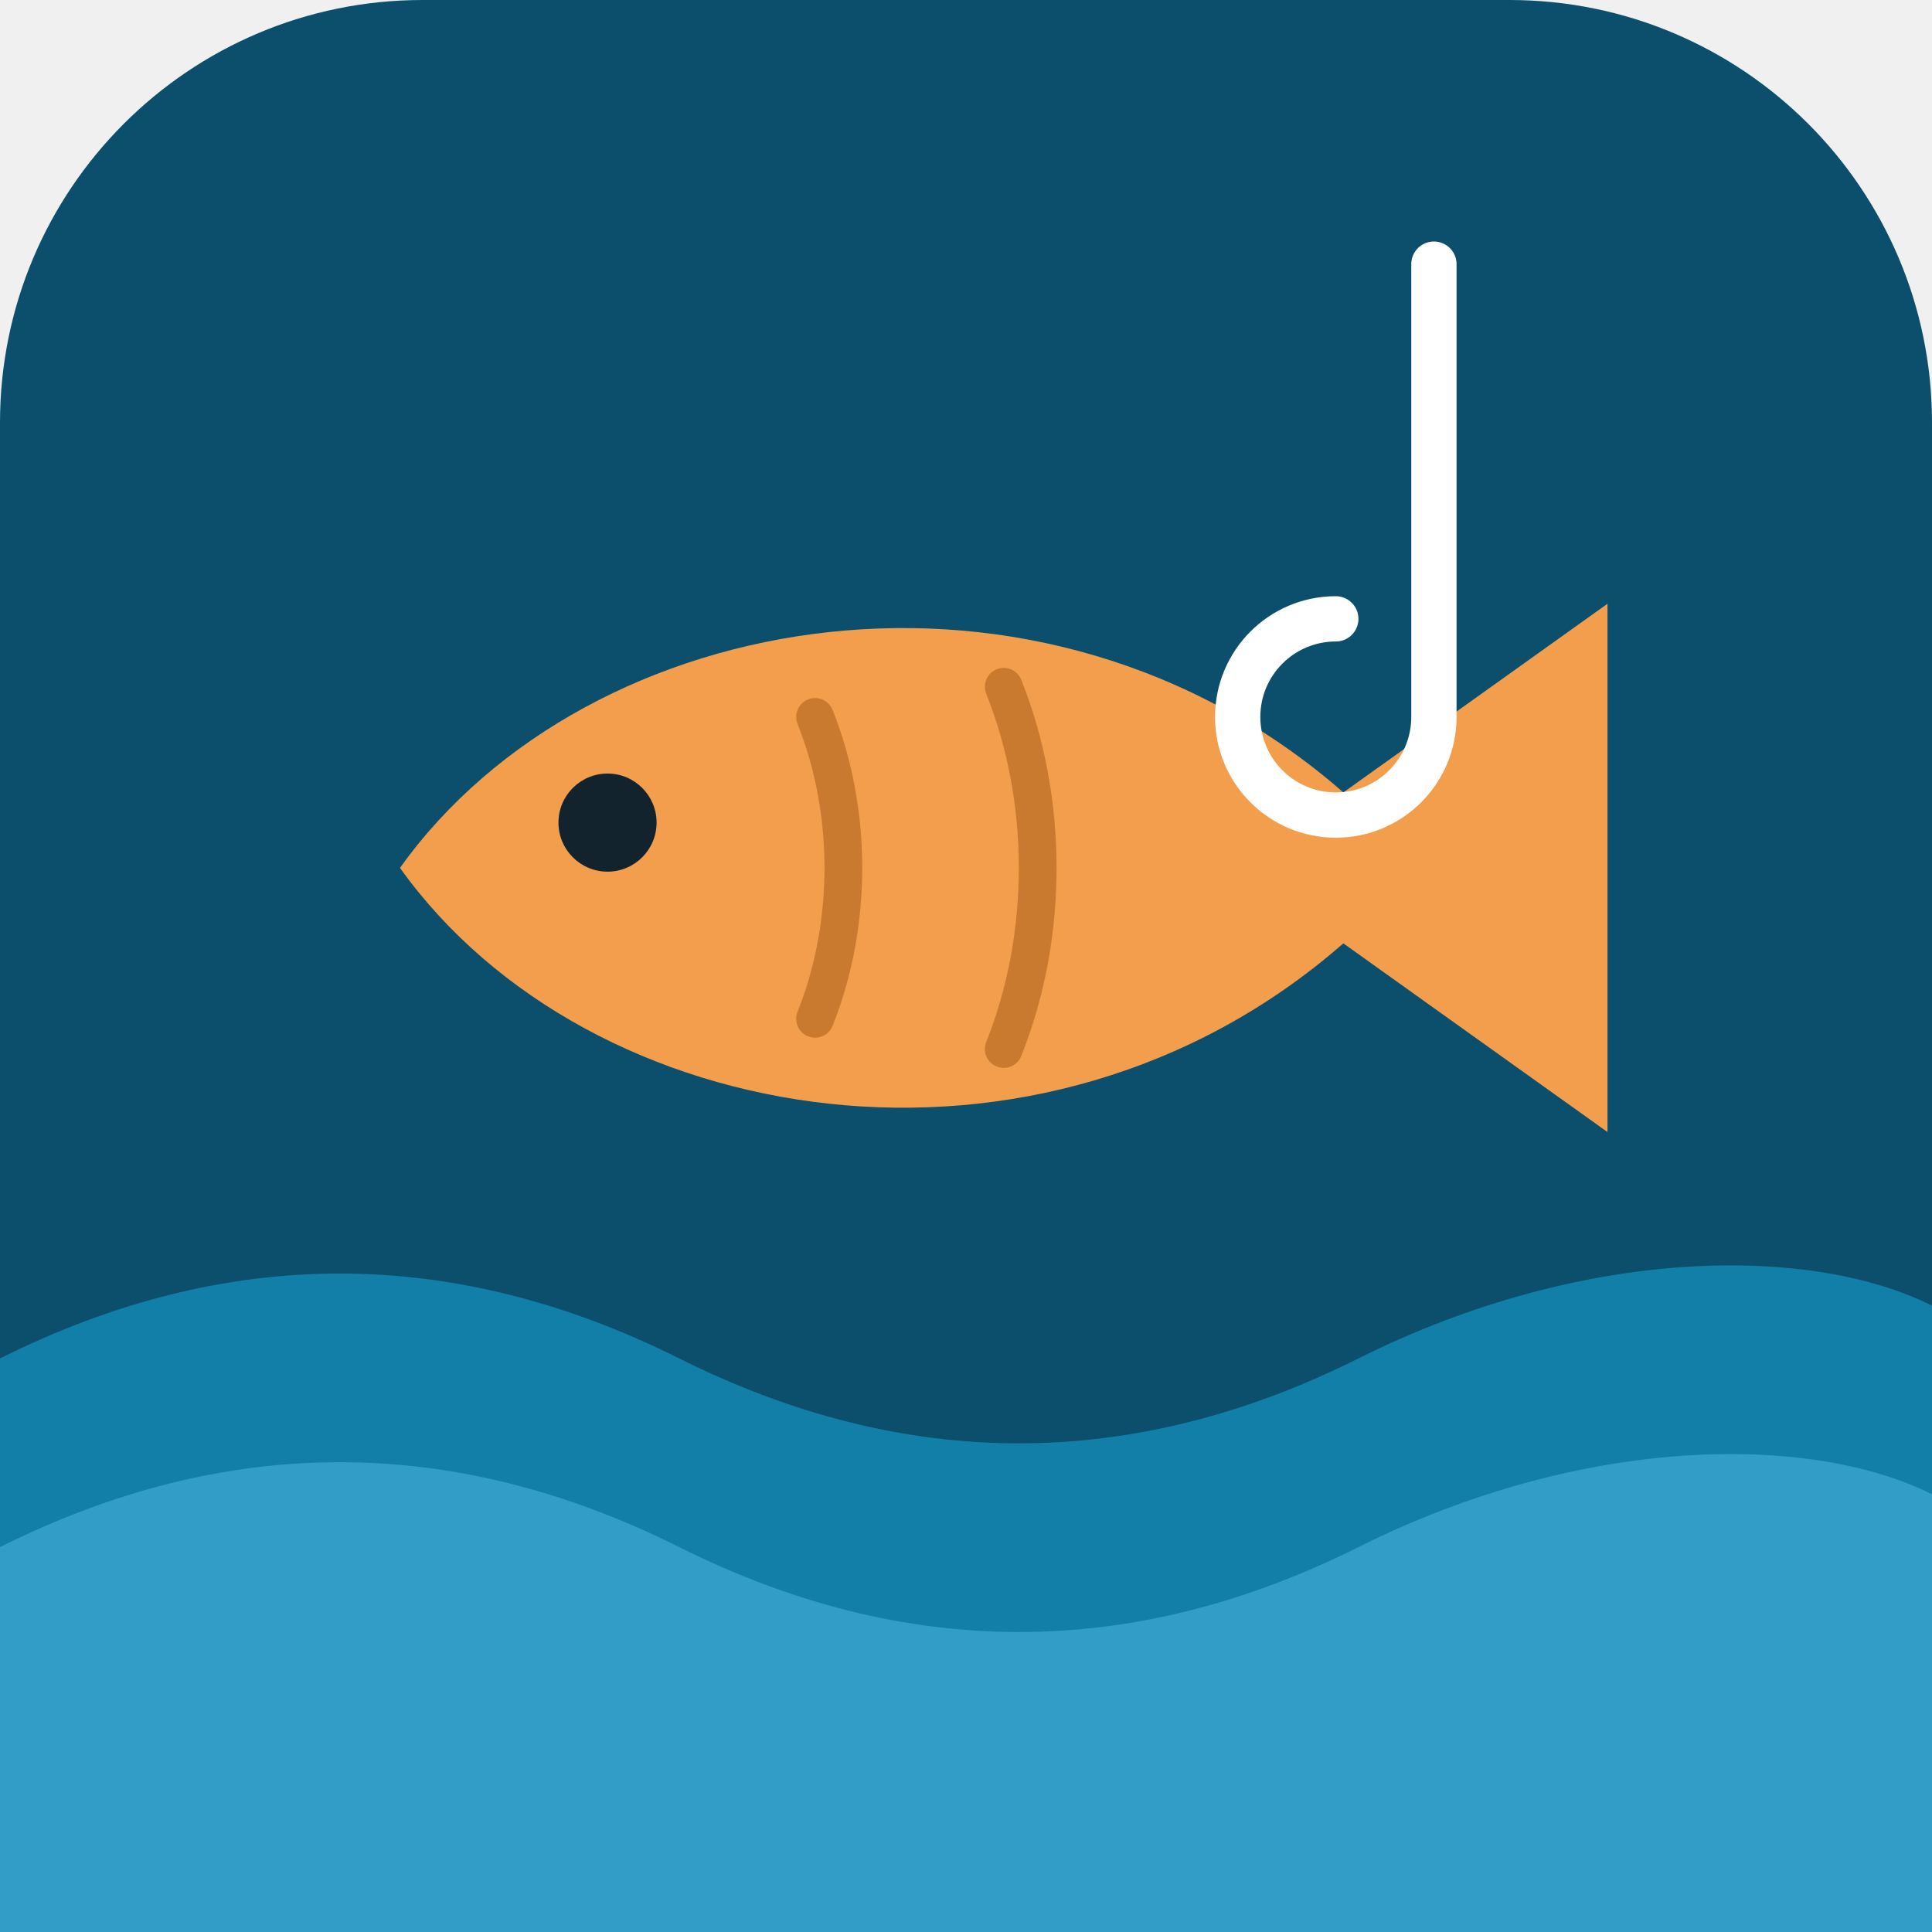
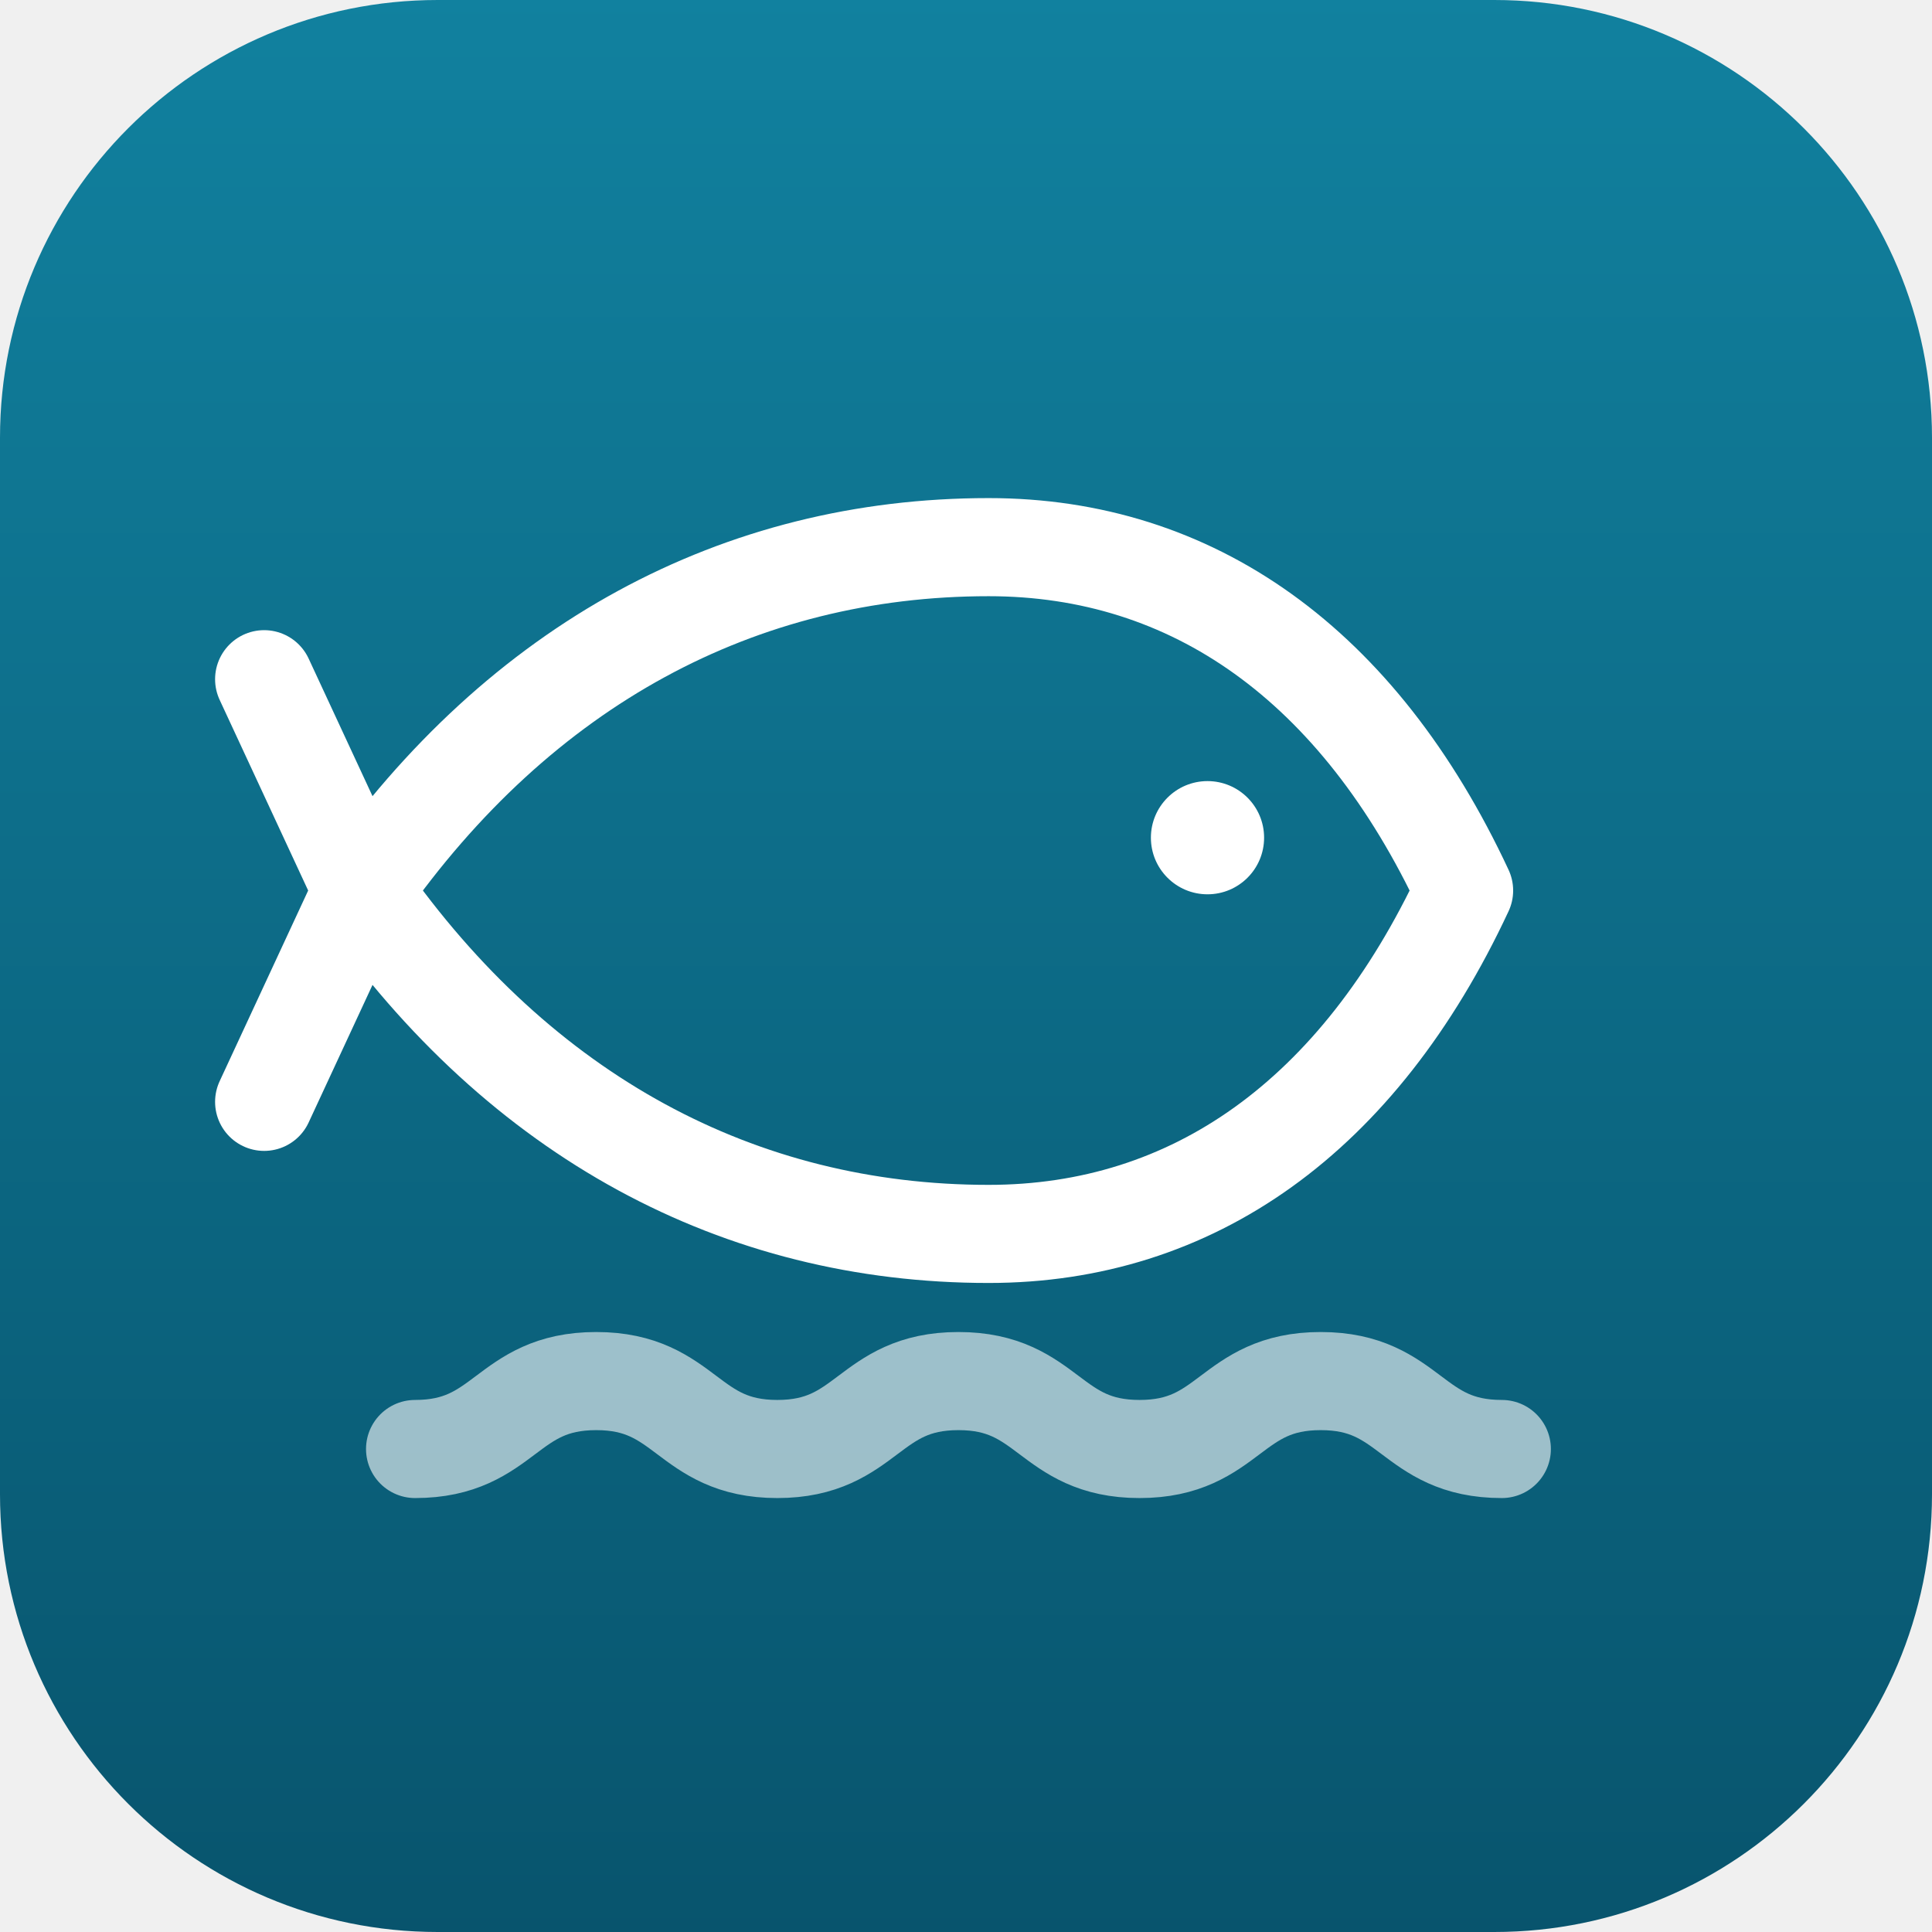
<svg xmlns="http://www.w3.org/2000/svg" viewBox="0 0 512 512">
-   <rect width="512" height="512" rx="112" fill="#0b4f6c" />
-   <path d="M0 360c60-30 120-30 180 0s120 30 180 0 120-30 152-14V512H0z" fill="#127fa8" />
-   <path d="M0 410c60-30 120-30 180 0s120 30 180 0 120-30 152-14V512H0z" fill="#3aa6d0" opacity=".8" />
-   <g transform="translate(256 230)">
-     <path d="M-150 0c50-70 170-90 250-20l70-50v140l-70-50c-80 70-200 50-250-20z" fill="#f29e4c" />
-     <circle cx="-95" cy="-12" r="13" fill="#13232e" />
-     <path d="M-40-40c10 25 10 55 0 80M10-48c12 30 12 66 0 96" stroke="#c97a2e" stroke-width="10" fill="none" stroke-linecap="round" />
+   <defs>
+     <linearGradient id="g" x1="0" y1="0" x2="0" y2="1">
+       <stop offset="0" stop-color="#11819f" />
+       <stop offset="1" stop-color="#08546d" />
+     </linearGradient>
+   </defs>
+   <rect width="512" height="512" rx="116" fill="url(#g)" />
+   <g fill="none" stroke="#fff" stroke-width="26" stroke-linecap="round" stroke-linejoin="round">
+     <path d="M96 236c42-60 100-91 166-91 54 0 98 31 126 91-28 60-72 91-126 91-66 0-124-31-166-91z" />
+     <path d="M96 236 70 180M96 236l-26 56" />
+     <path d="M110 384c24 0 24-18 48-18s24 18 48 18 24-18 48-18 24 18 48 18 24-18 48-18 24 18 48 18" opacity=".6" />
  </g>
-   <path d="M380 70v120a26 26 0 1 1-26-26" stroke="#fff" stroke-width="12" fill="none" stroke-linecap="round" />
+   <circle cx="320" cy="222" r="15" fill="#fff" />
</svg>
